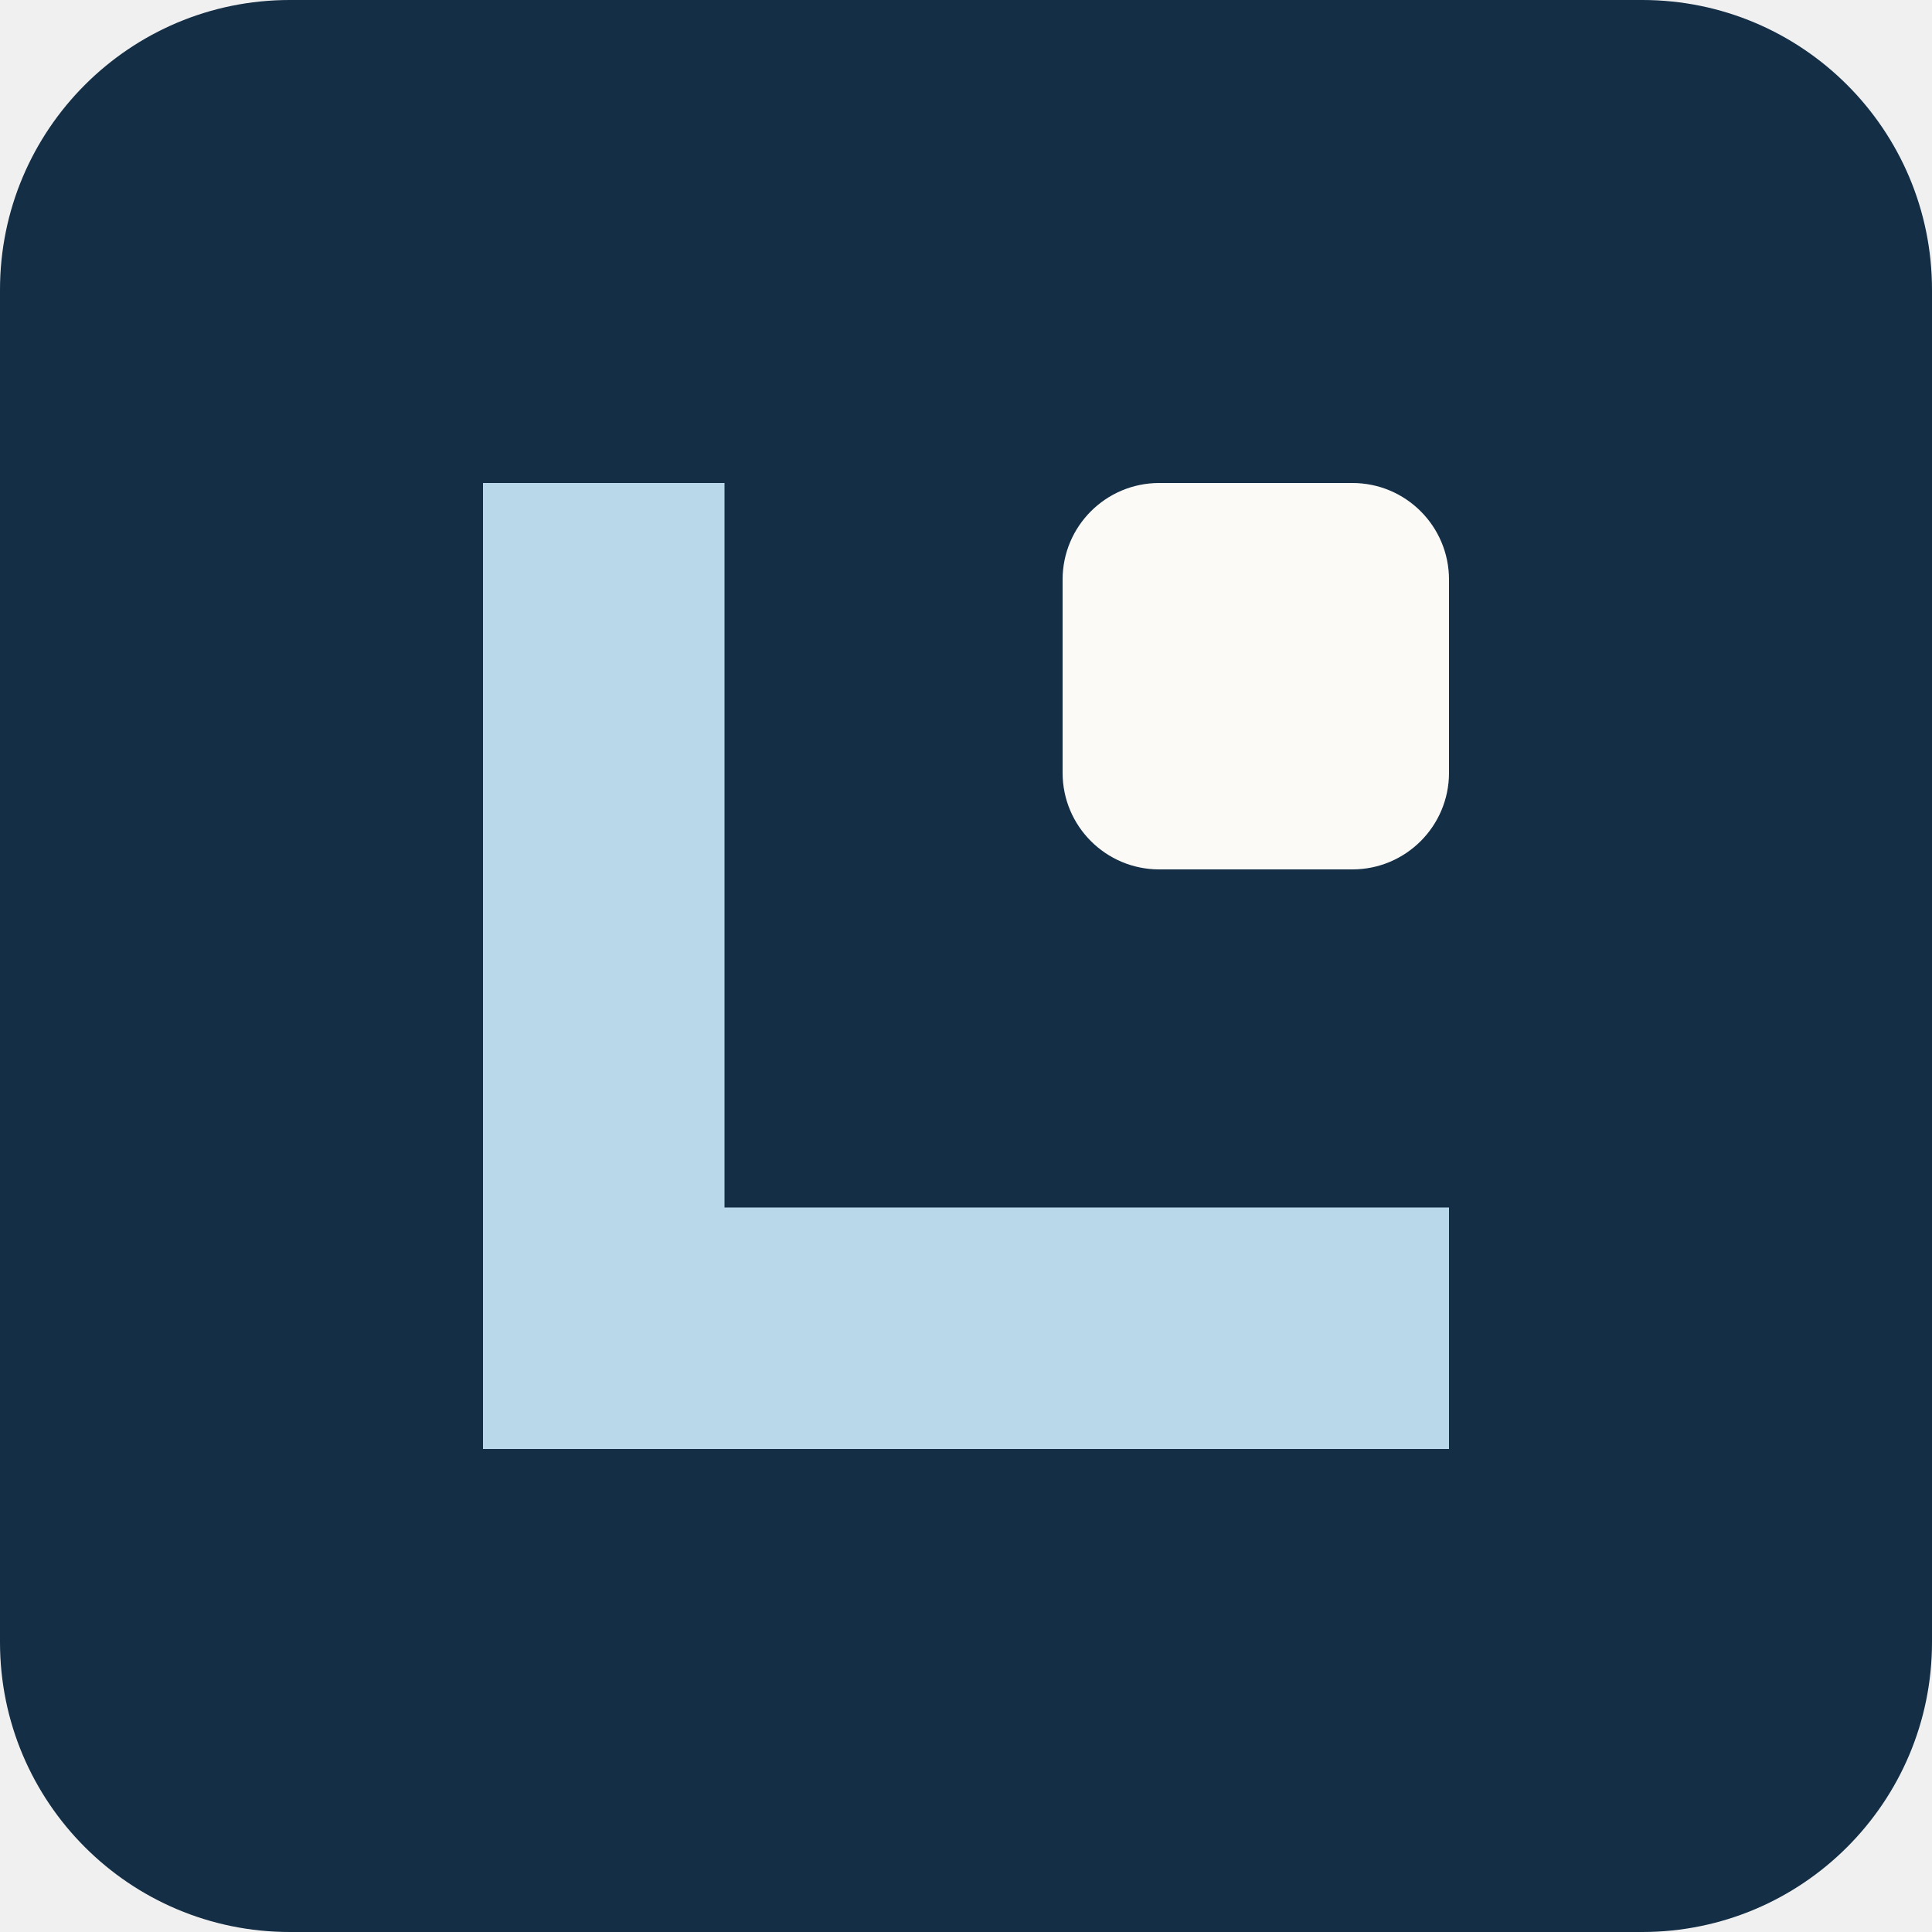
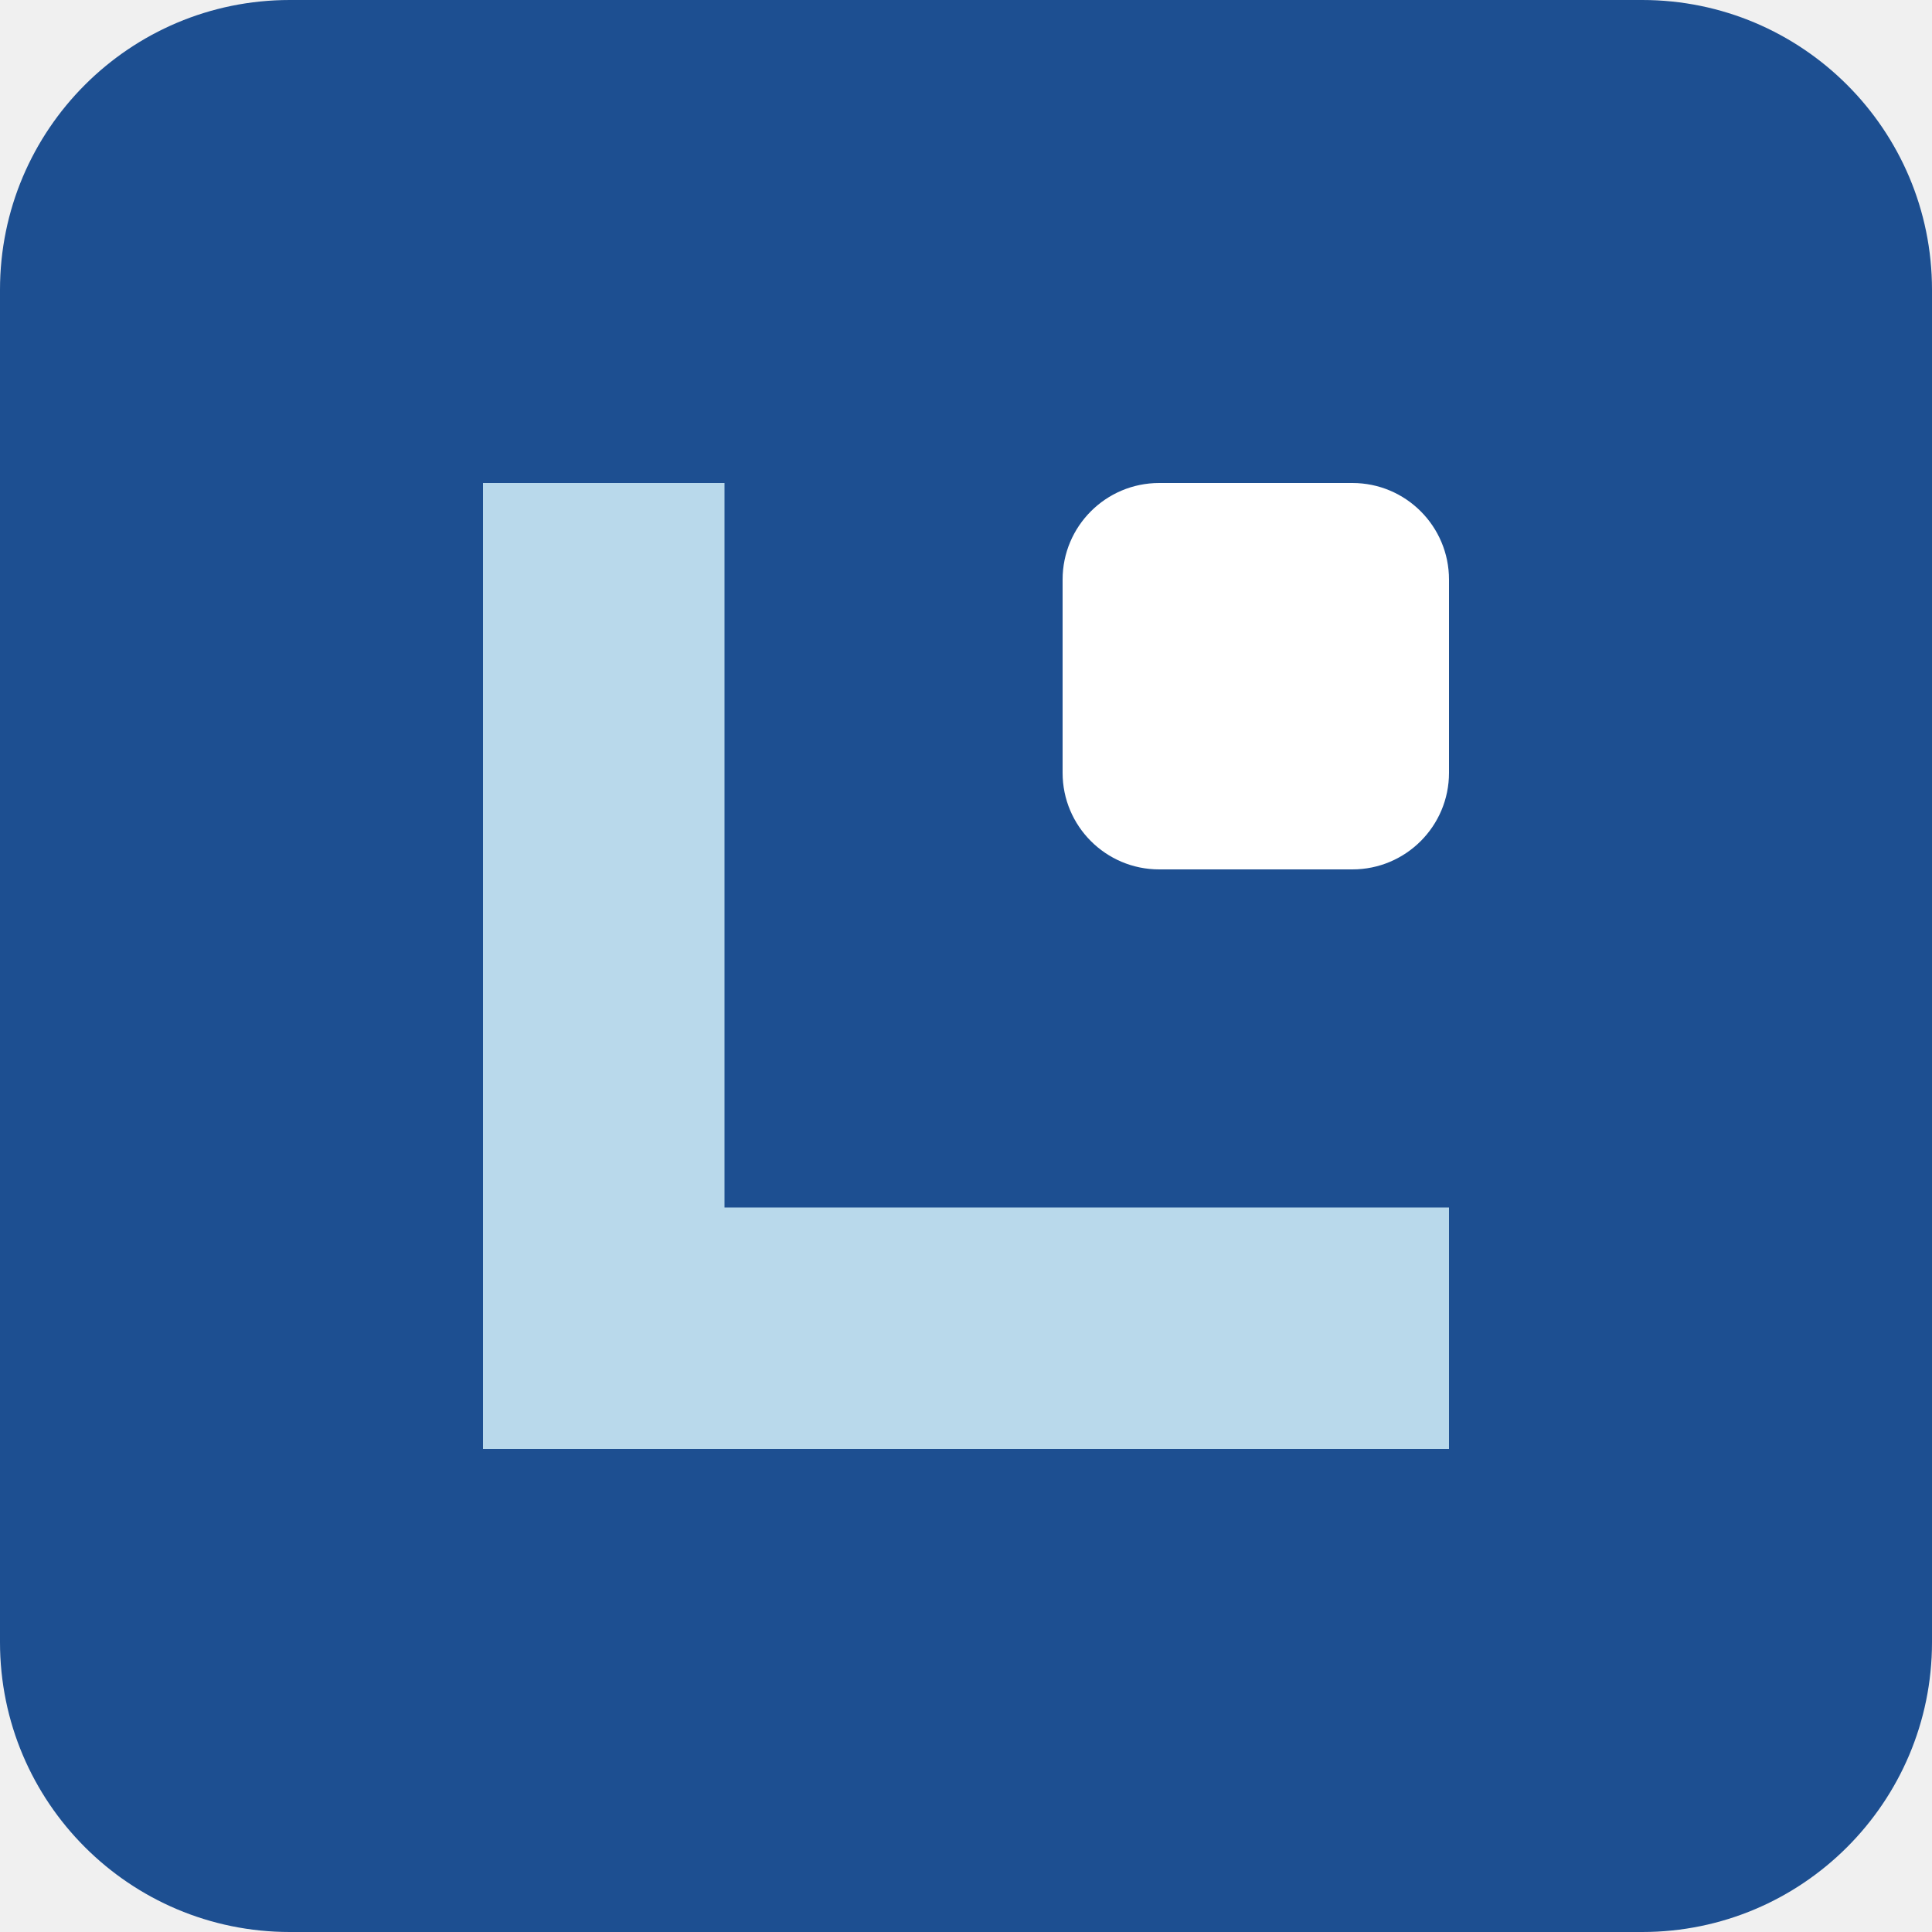
<svg xmlns="http://www.w3.org/2000/svg" viewBox="0 0 40 40">
-   <rect width="40" height="40" rx="6" fill="#142e45" />
+   <rect width="40" height="40" rx="6" fill="#1d4f91" />
  <path d="M10 10v20h20v-5H15V10Z" fill="#b9d9eb" />
-   <rect x="22" y="10" width="8" height="8" rx="2" fill="#fbfaf7" />
+   <rect x="22" y="10" width="8" height="8" rx="2" fill="#fff" />
</svg>
